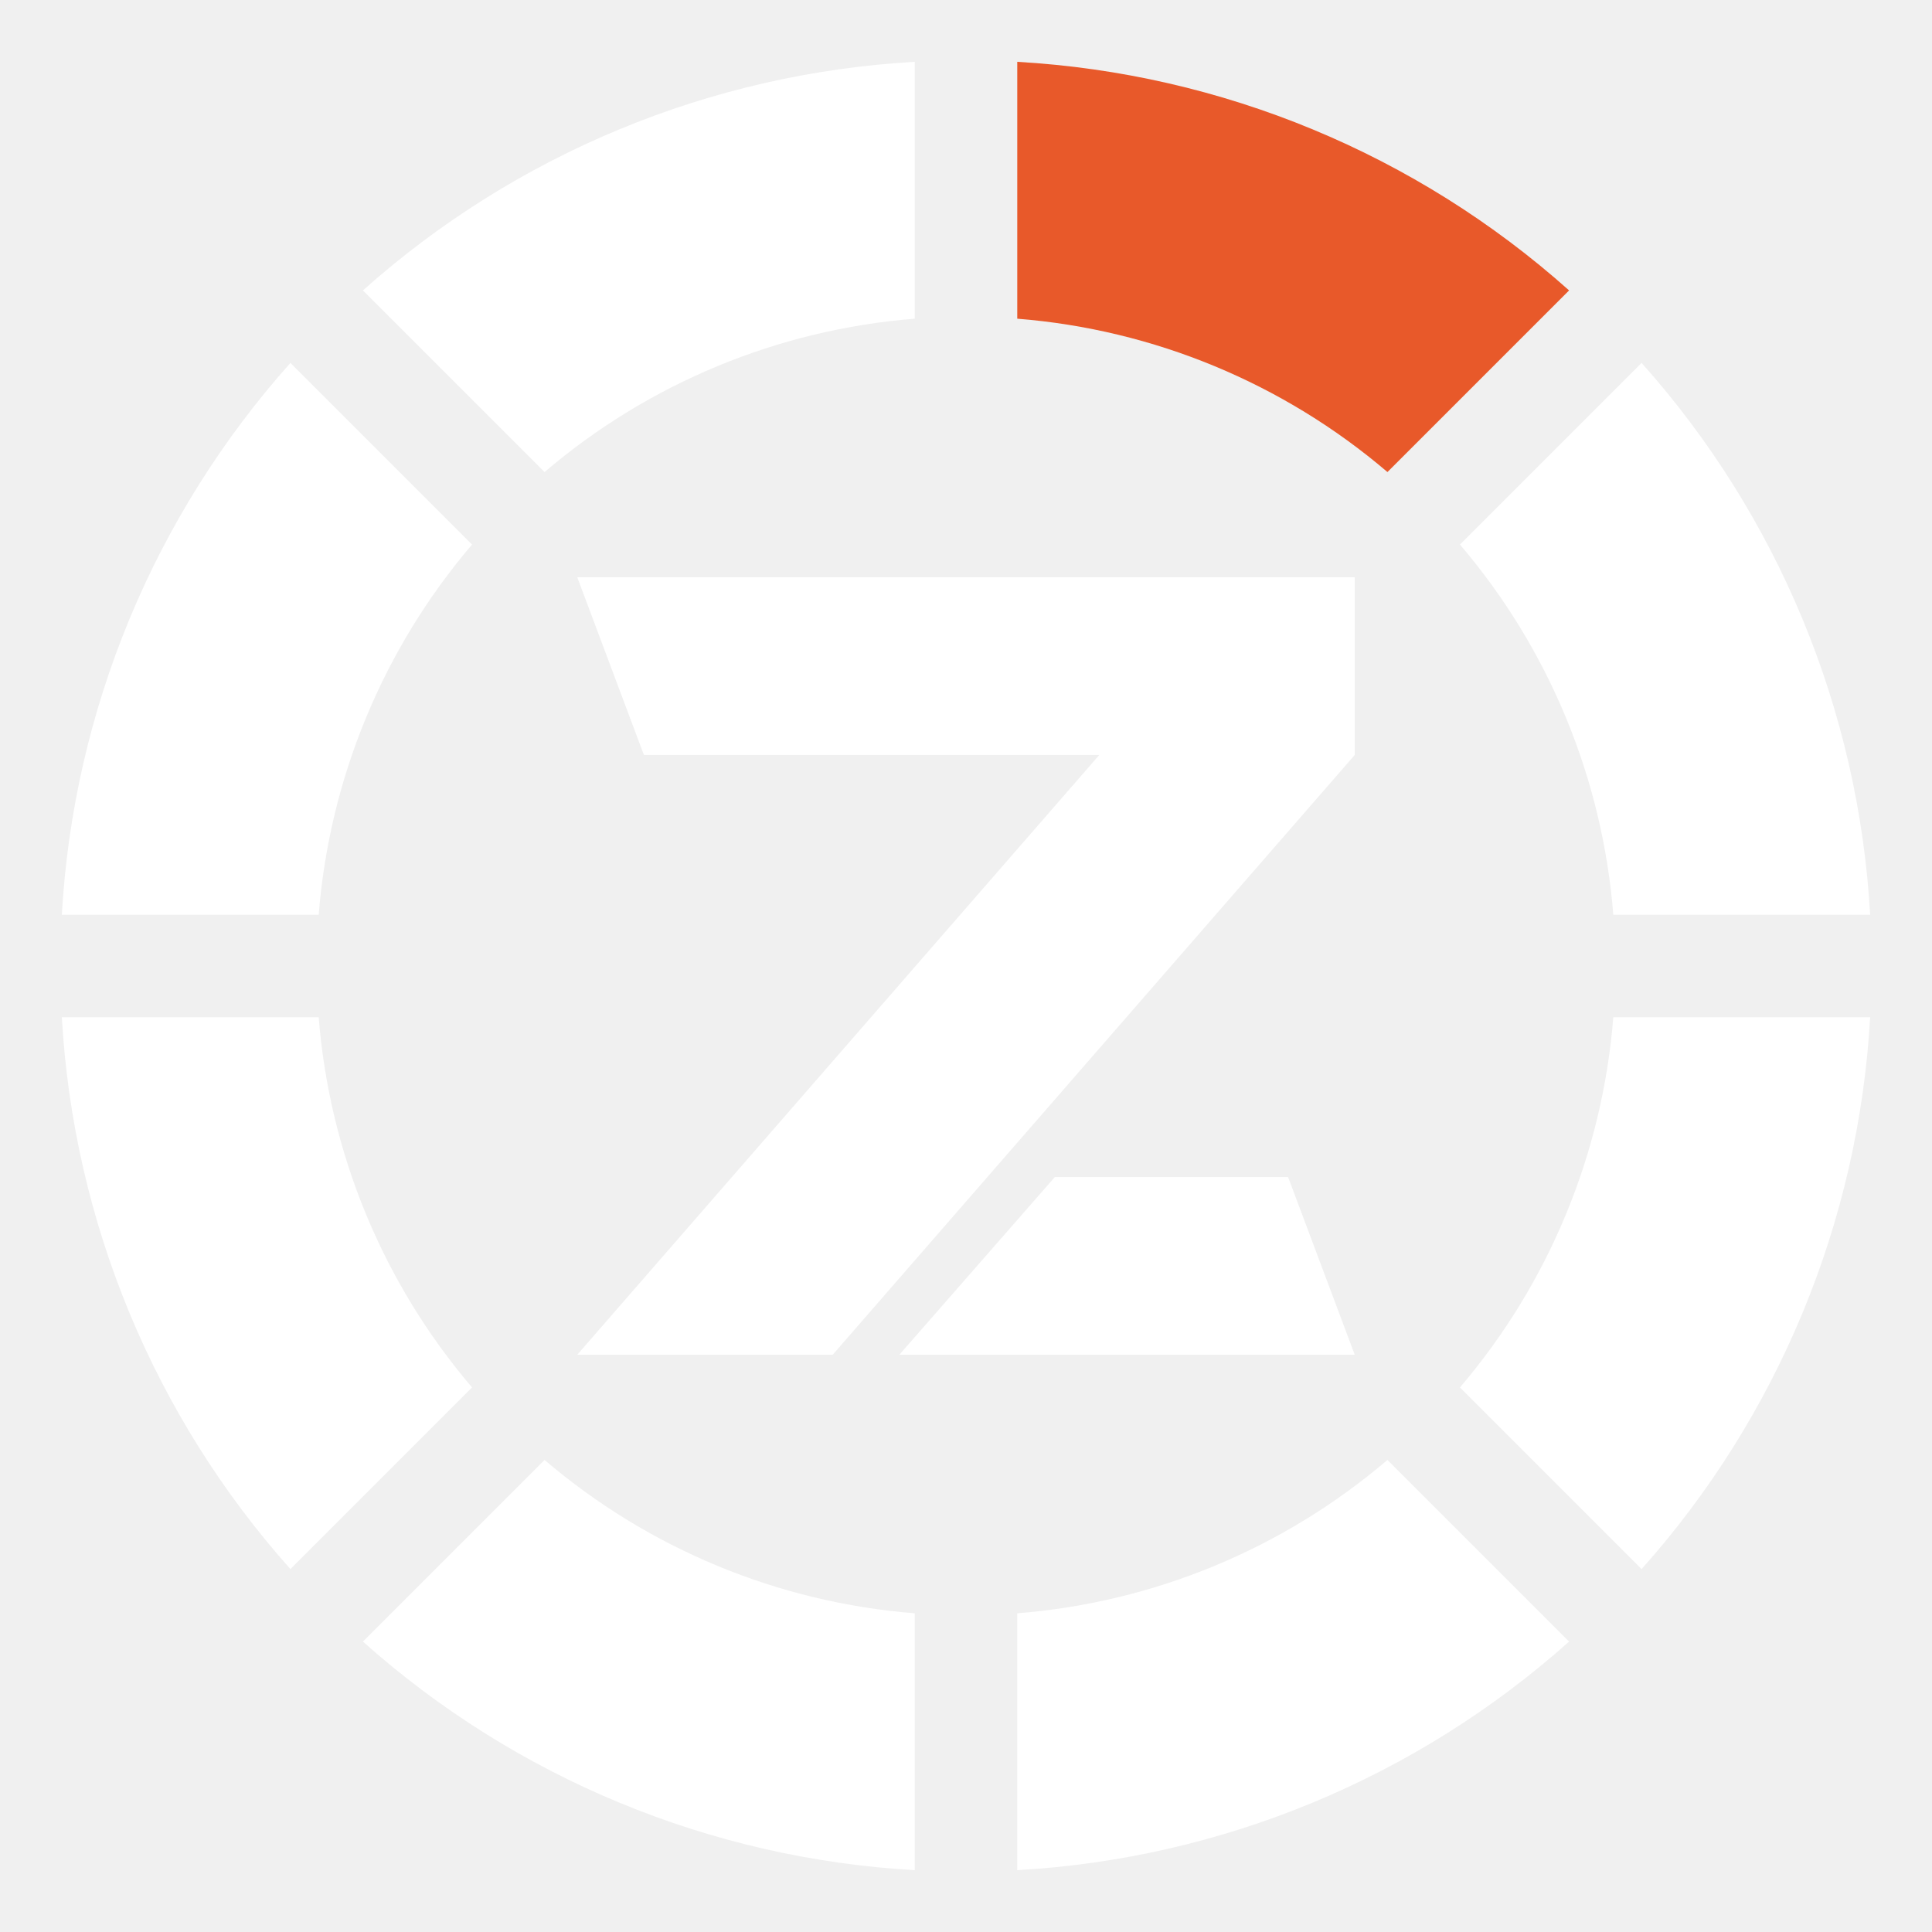
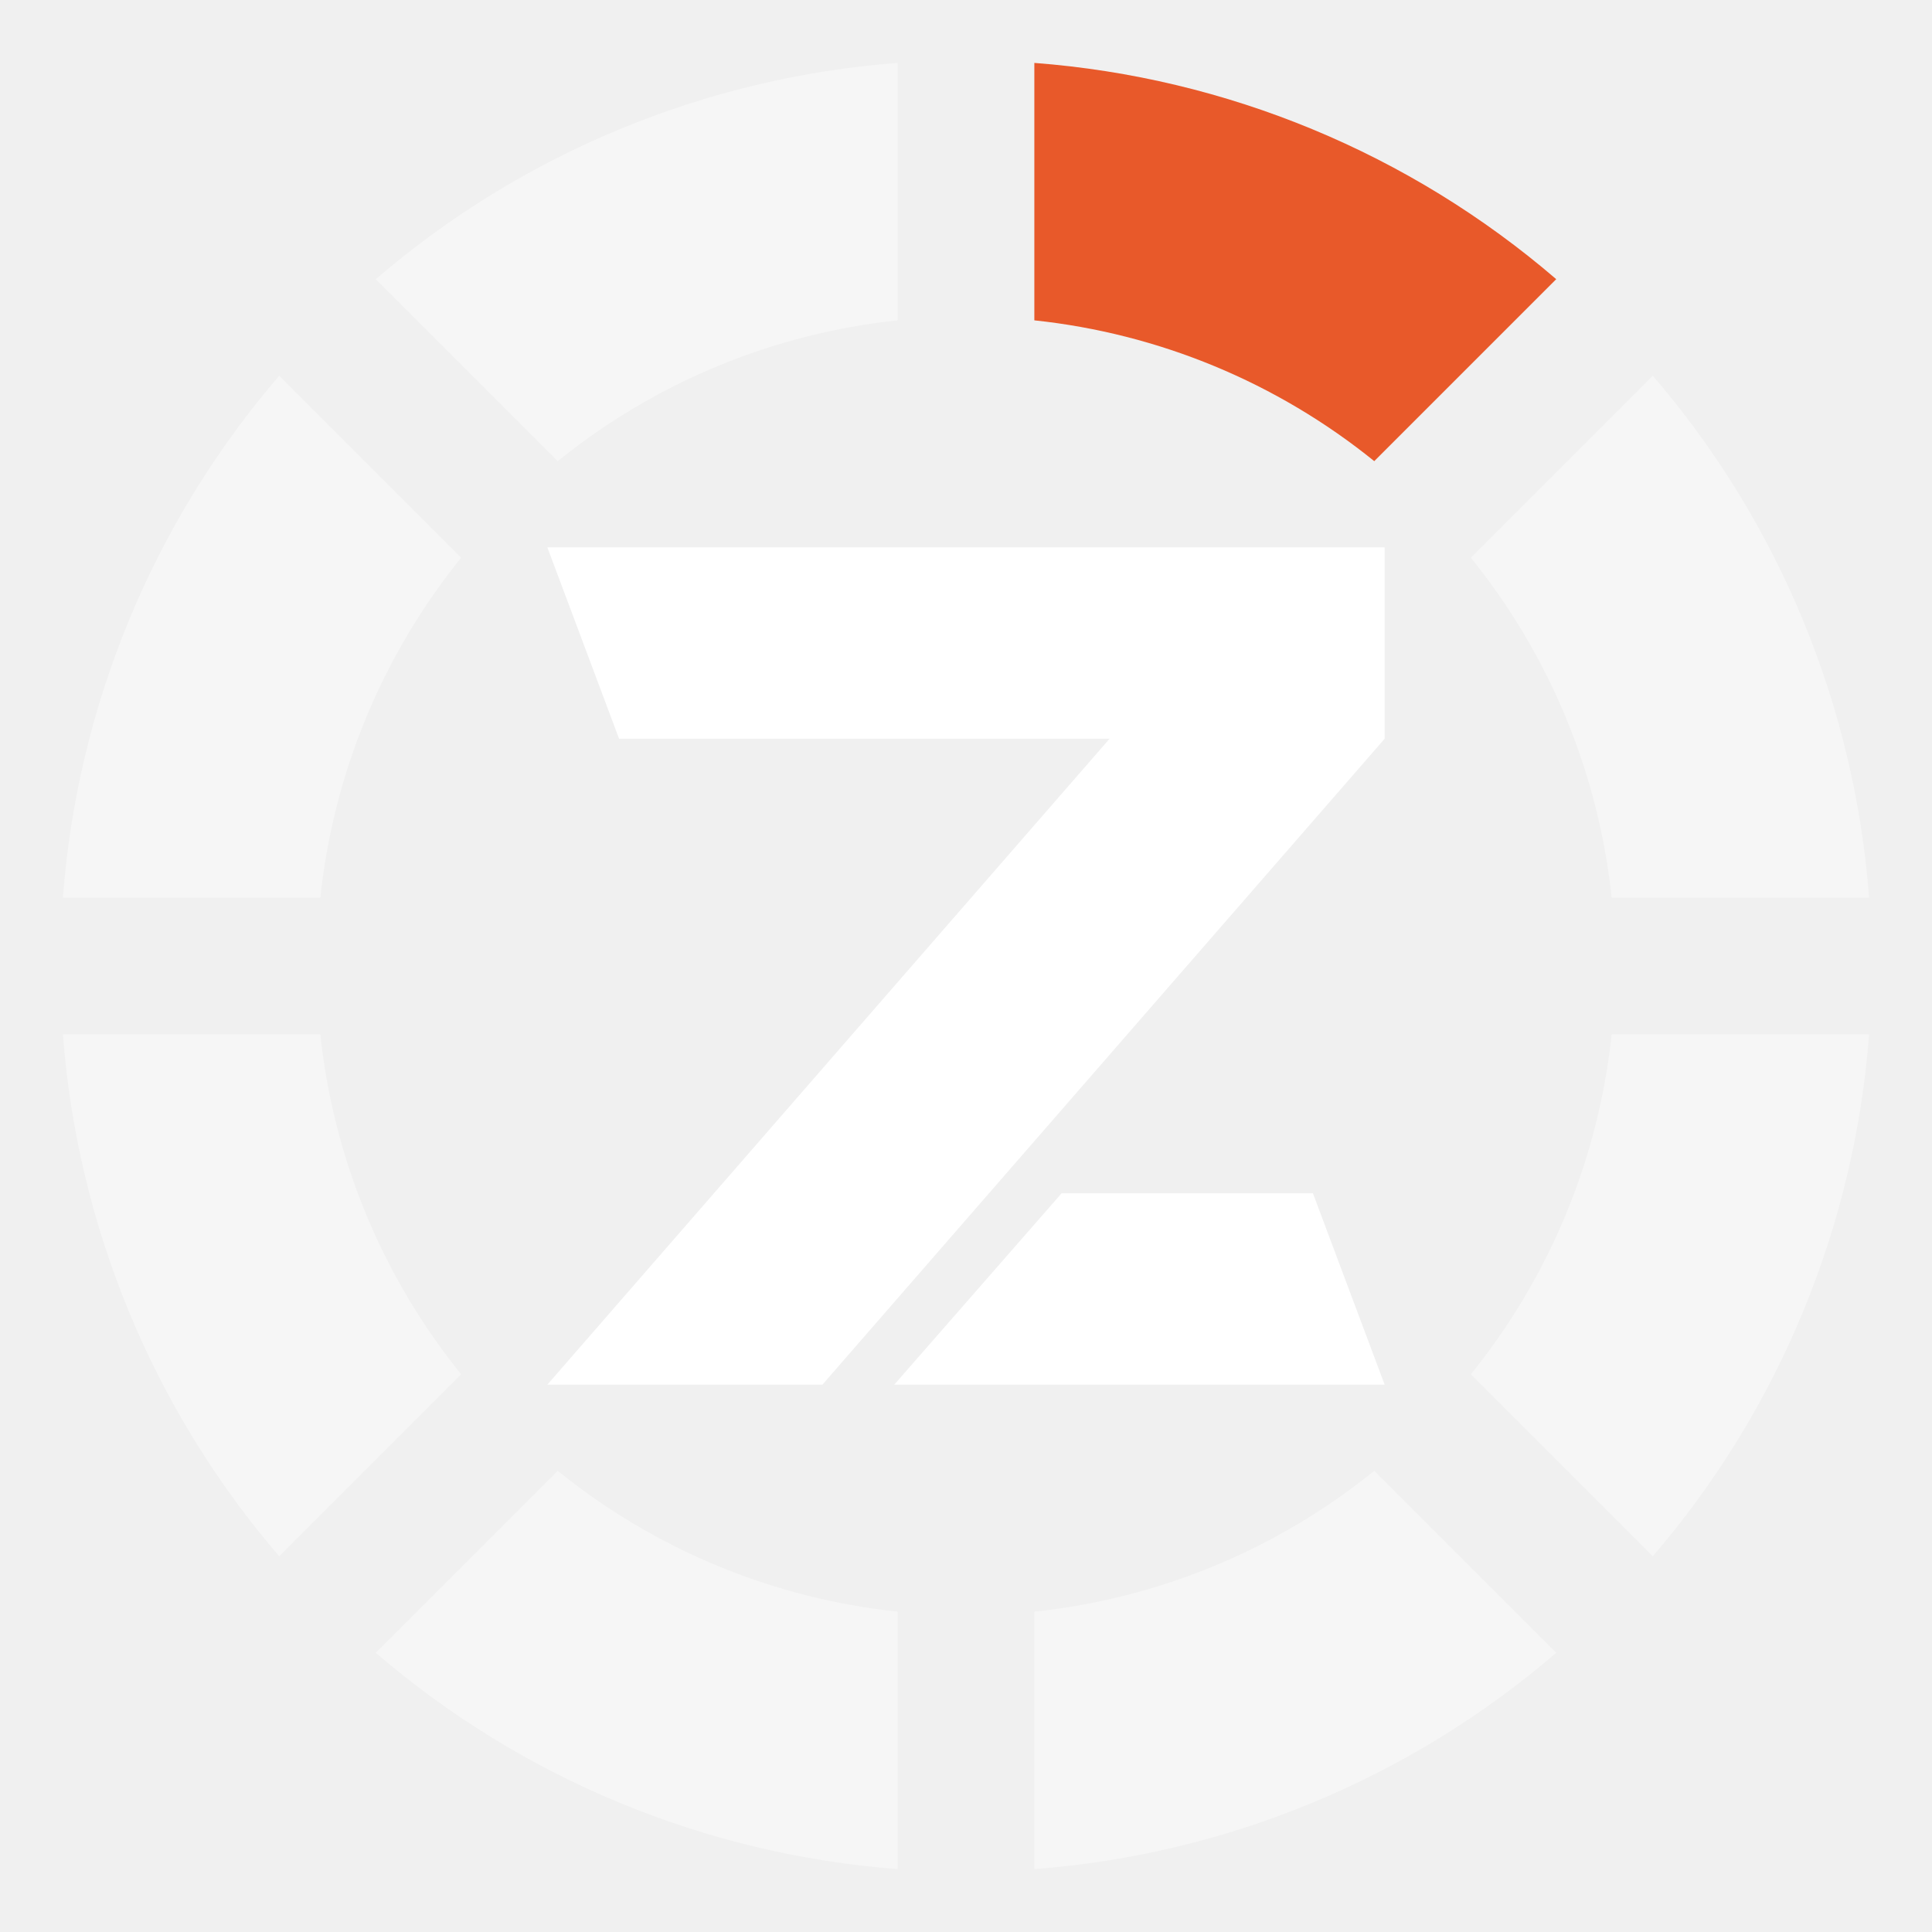
<svg xmlns="http://www.w3.org/2000/svg" viewBox="0 0 16 16" width="16" height="16">
-   <g transform="translate(8 8) scale(0.035377) translate(-256 -256)">
-     <path fill="#E8592A" d="M268.00 104.47 L268.00 44.34 A212 212 0 0 1 397.18 97.85 L354.66 140.37 A152 152 0 0 0 268.00 104.47 Z" />
-     <path fill="#ffffff" d="M371.63 157.34 L414.15 114.82 A212 212 0 0 1 467.66 244.00 L407.53 244.00 A152 152 0 0 0 371.63 157.34 Z" />
-     <path fill="#ffffff" d="M407.53 268.00 L467.66 268.00 A212 212 0 0 1 414.15 397.18 L371.63 354.66 A152 152 0 0 0 407.53 268.00 Z" />
-     <path fill="#ffffff" d="M354.66 371.63 L397.18 414.15 A212 212 0 0 1 268.00 467.66 L268.00 407.53 A152 152 0 0 0 354.66 371.63 Z" />
-     <path fill="#ffffff" d="M244.00 407.53 L244.00 467.66 A212 212 0 0 1 114.82 414.15 L157.34 371.63 A152 152 0 0 0 244.00 407.53 Z" />
-     <path fill="#ffffff" d="M140.37 354.66 L97.85 397.18 A212 212 0 0 1 44.34 268.00 L104.47 268.00 A152 152 0 0 0 140.37 354.66 Z" />
-     <path fill="#ffffff" d="M104.47 244.00 L44.34 244.00 A212 212 0 0 1 97.85 114.82 L140.37 157.34 A152 152 0 0 0 104.47 244.00 Z" />
-     <path fill="#ffffff" d="M157.34 140.37 L114.82 97.85 A212 212 0 0 1 244.00 44.34 L244.00 104.47 A152 152 0 0 0 157.34 140.37 Z" />
-     <path fill="#ffffff" transform="translate(256 256) scale(1.3) translate(-256 -256)" d="M186 186 L326 186 L326 218 L232 326 L186 326 L280 218 L198 218 Z M272 294 L314 294 L326 326 L244 326 Z" />
-   </g>
+   <path fill="#E8592A" d="M8.566 2.653 L8.566 0.521 A7.5 7.5 0 0 1 12.888 2.312 L11.381 3.819 A5.377 5.377 0 0 0 8.566 2.653 Z" />
+   <path fill="#ffffff" fill-opacity="0.4" d="M12.181 4.619 L13.688 3.112 A7.5 7.5 0 0 1 15.479 7.434 L13.347 7.434 A5.377 5.377 0 0 0 12.181 4.619 Z M13.347 8.566 L15.479 8.566 A7.5 7.5 0 0 1 13.688 12.888 L12.181 11.381 A5.377 5.377 0 0 0 13.347 8.566 Z M11.381 12.181 L12.888 13.688 A7.5 7.5 0 0 1 8.566 15.479 L8.566 13.347 A5.377 5.377 0 0 0 11.381 12.181 Z M7.434 13.347 L7.434 15.479 A7.5 7.5 0 0 1 3.112 13.688 L4.619 12.181 A5.377 5.377 0 0 0 7.434 13.347 Z M3.819 11.381 L2.312 12.888 A7.5 7.5 0 0 1 0.521 8.566 L2.653 8.566 A5.377 5.377 0 0 0 3.819 11.381 Z M2.653 7.434 L0.521 7.434 A7.5 7.5 0 0 1 2.312 3.112 L3.819 4.619 A5.377 5.377 0 0 0 2.653 7.434 Z M4.619 3.819 L3.112 2.312 A7.5 7.5 0 0 1 7.434 0.521 L7.434 2.653 A5.377 5.377 0 0 0 4.619 3.819 Z" />
+   <path fill="#ffffff" d="M4.533 4.533 L11.467 4.533 L11.467 6.118 L6.811 11.467 L4.533 11.467 L9.189 6.118 L5.127 6.118 Z M8.792 9.882 L10.873 9.882 L11.467 11.467 L7.406 11.467 Z" />
</svg>
